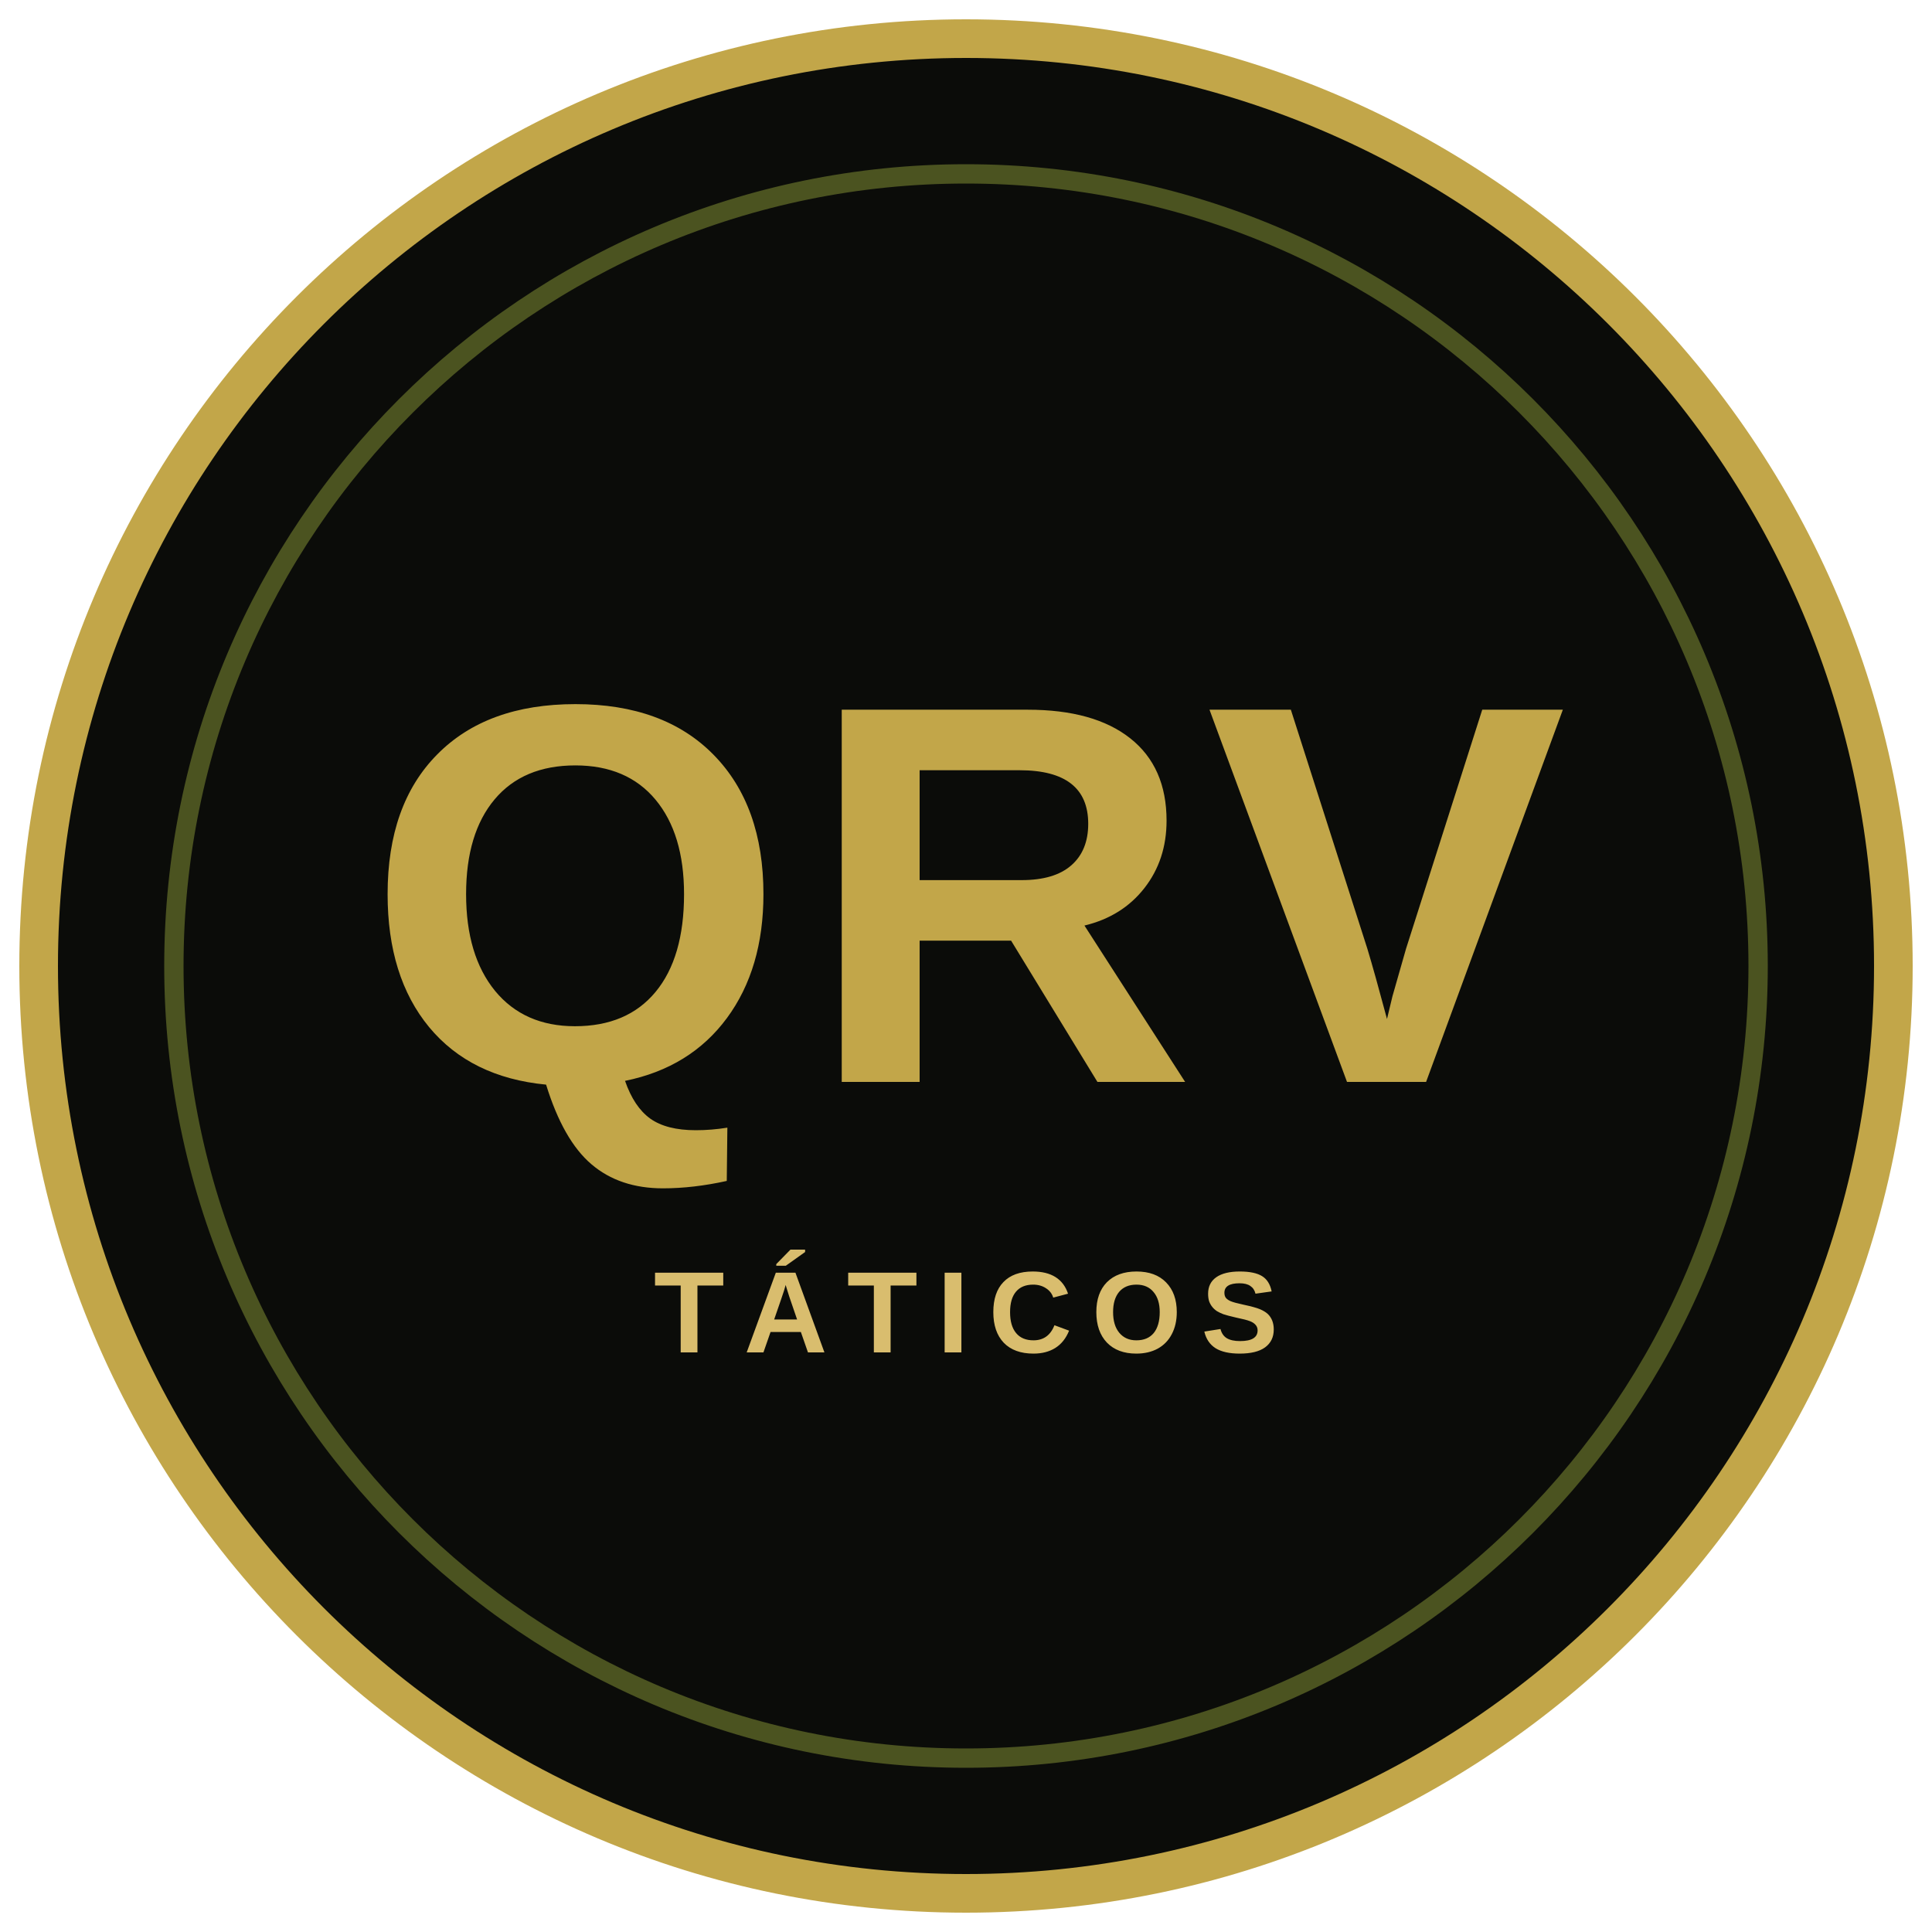
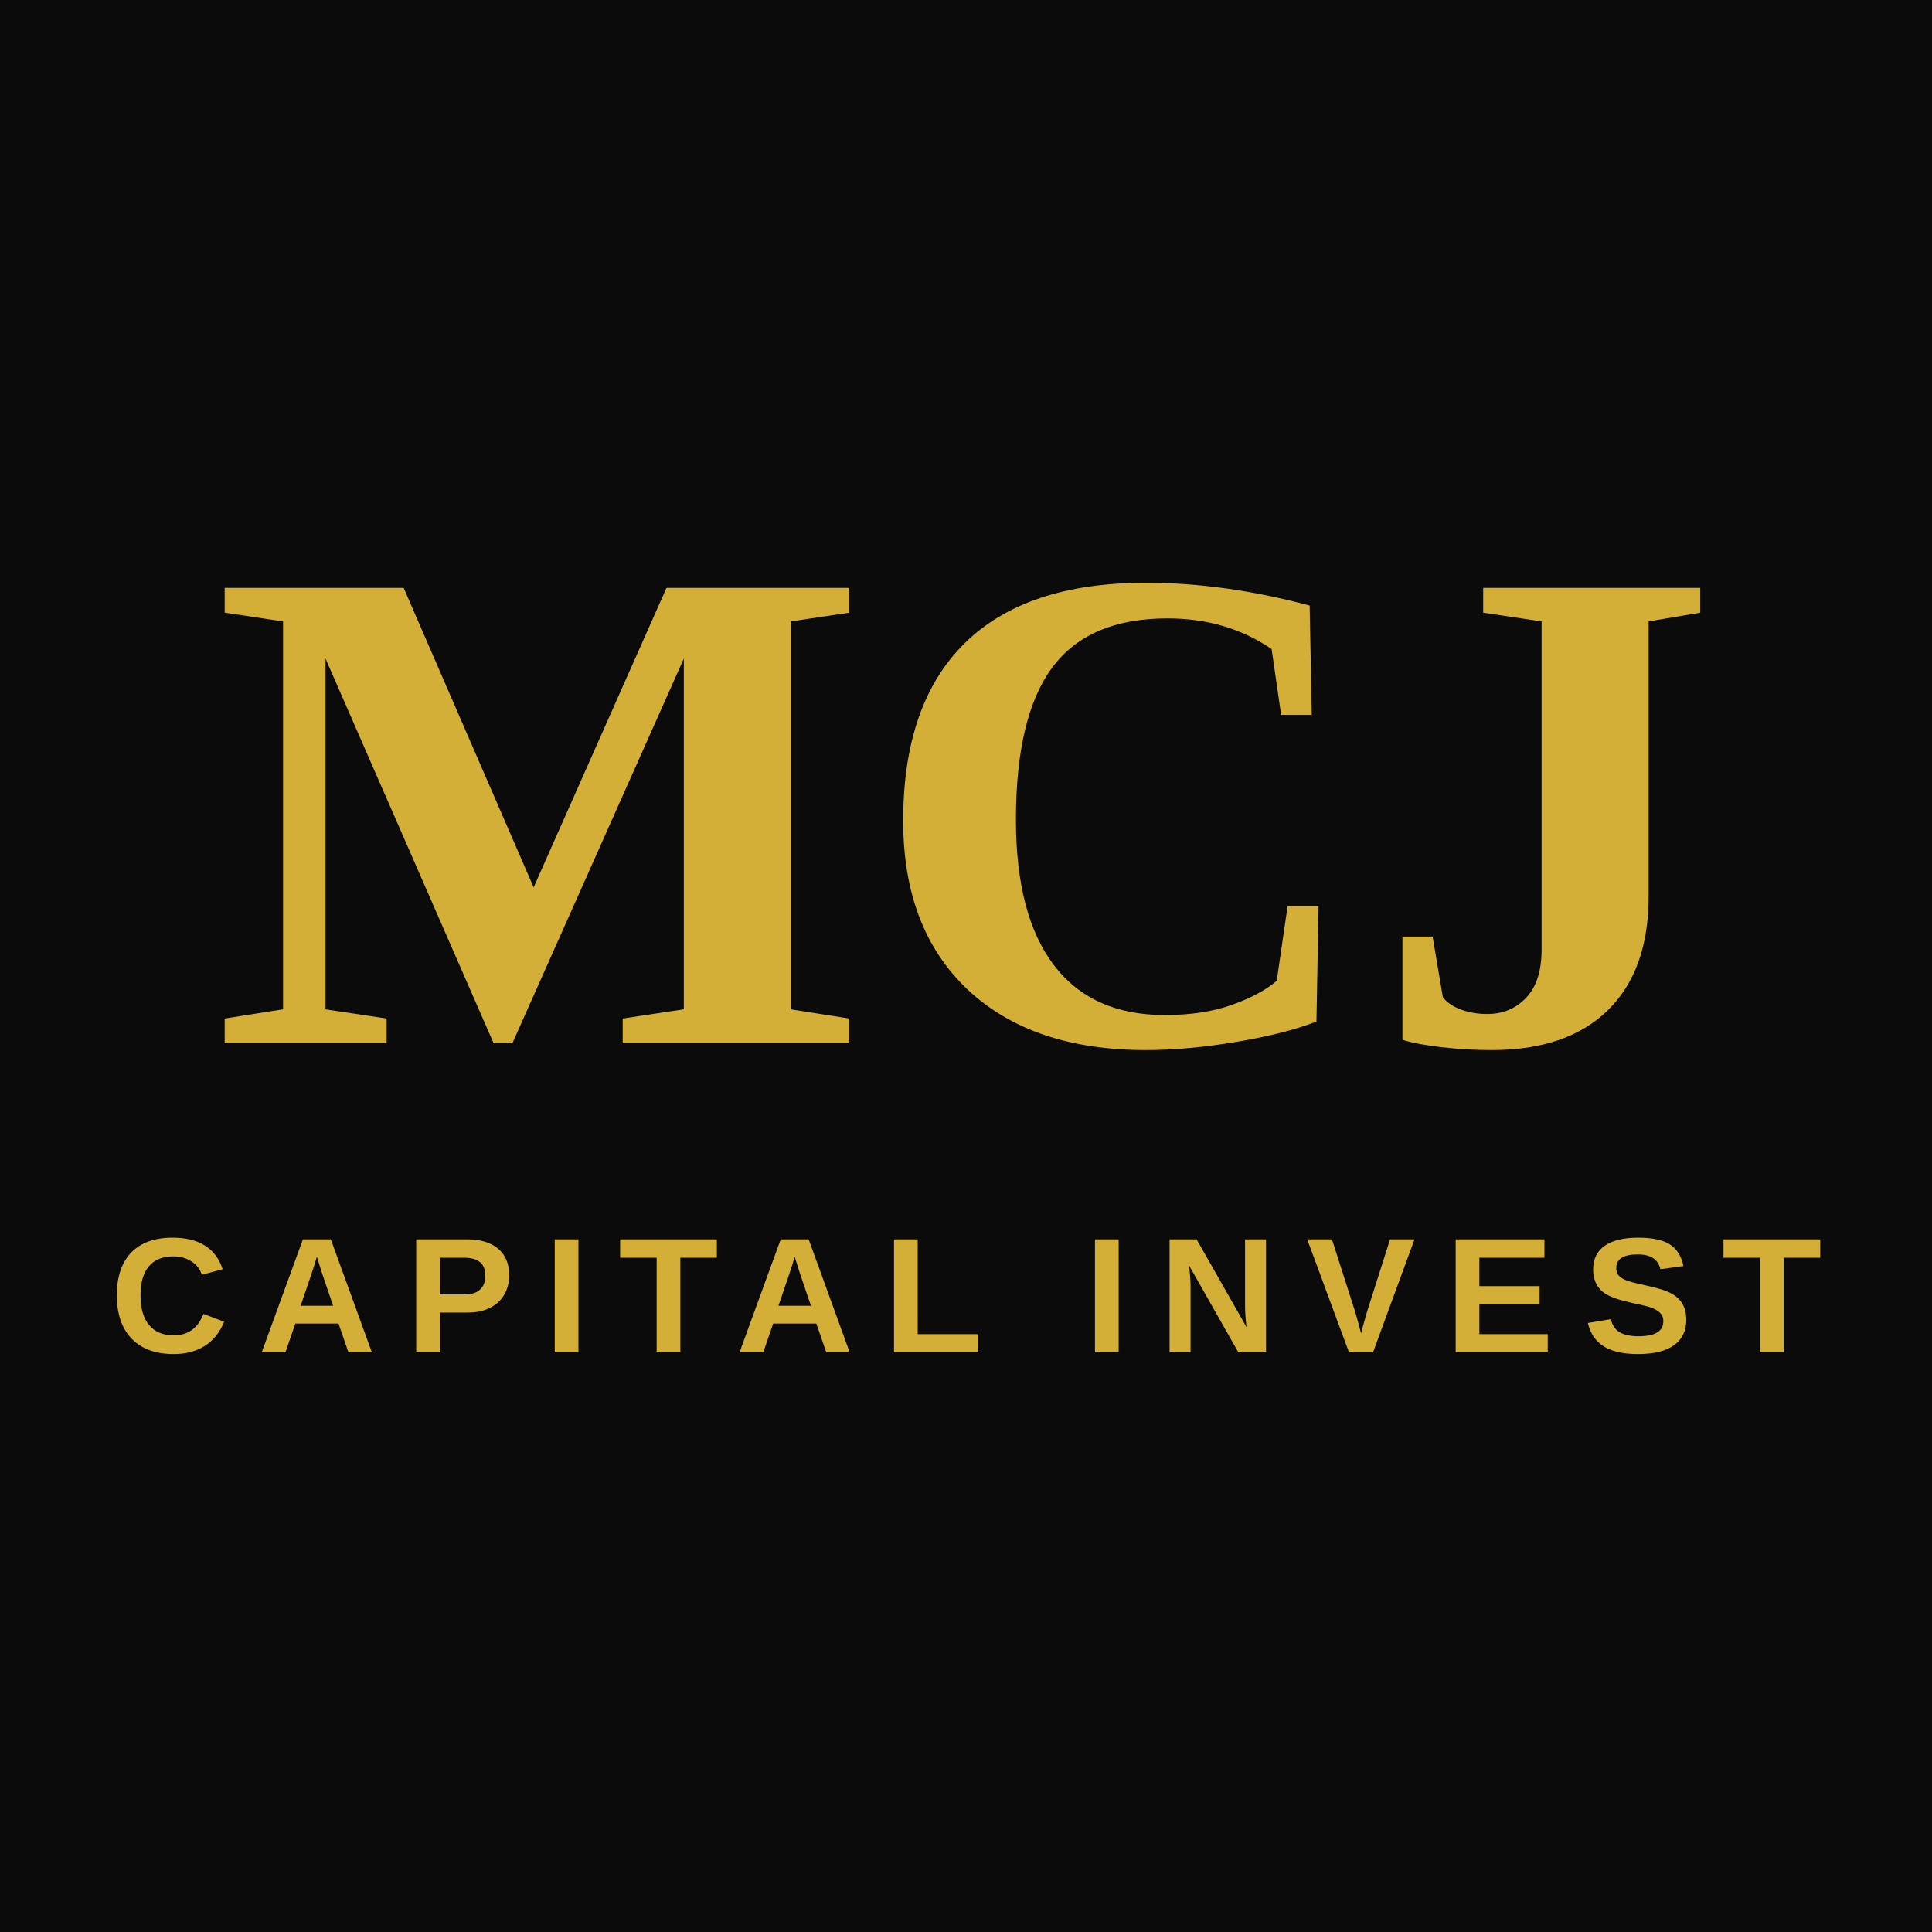
<svg xmlns="http://www.w3.org/2000/svg" viewBox="0 0 200 200">
-   <circle cx="100" cy="100" r="96" fill="#0b0c09" stroke="#c2a649" stroke-width="4" />
-   <circle cx="100" cy="100" r="82" fill="none" stroke="#4b5320" stroke-width="2" />
-   <text x="100" y="112" text-anchor="middle" font-family="Oswald, Arial, sans-serif" font-size="56" font-weight="700" fill="#c2a649" letter-spacing="2">QRV</text>
-   <text x="100" y="140" text-anchor="middle" font-family="Arial, sans-serif" font-size="12" font-weight="600" letter-spacing="2" fill="#d9bd6e">TÁTICOS</text>
+   <rect width="200" height="200" fill="#0b0b0c" />
+   <text x="100" y="108" text-anchor="middle" font-family="Liberation Serif, Georgia, 'Times New Roman', serif" font-size="72" font-weight="700" fill="#D4AF37">MCJ</text>
+   <text x="100" y="140" text-anchor="middle" font-family="Arial, Helvetica, sans-serif" font-size="17" font-weight="600" letter-spacing="3" fill="#D4AF37">CAPITAL INVEST</text>
</svg>
